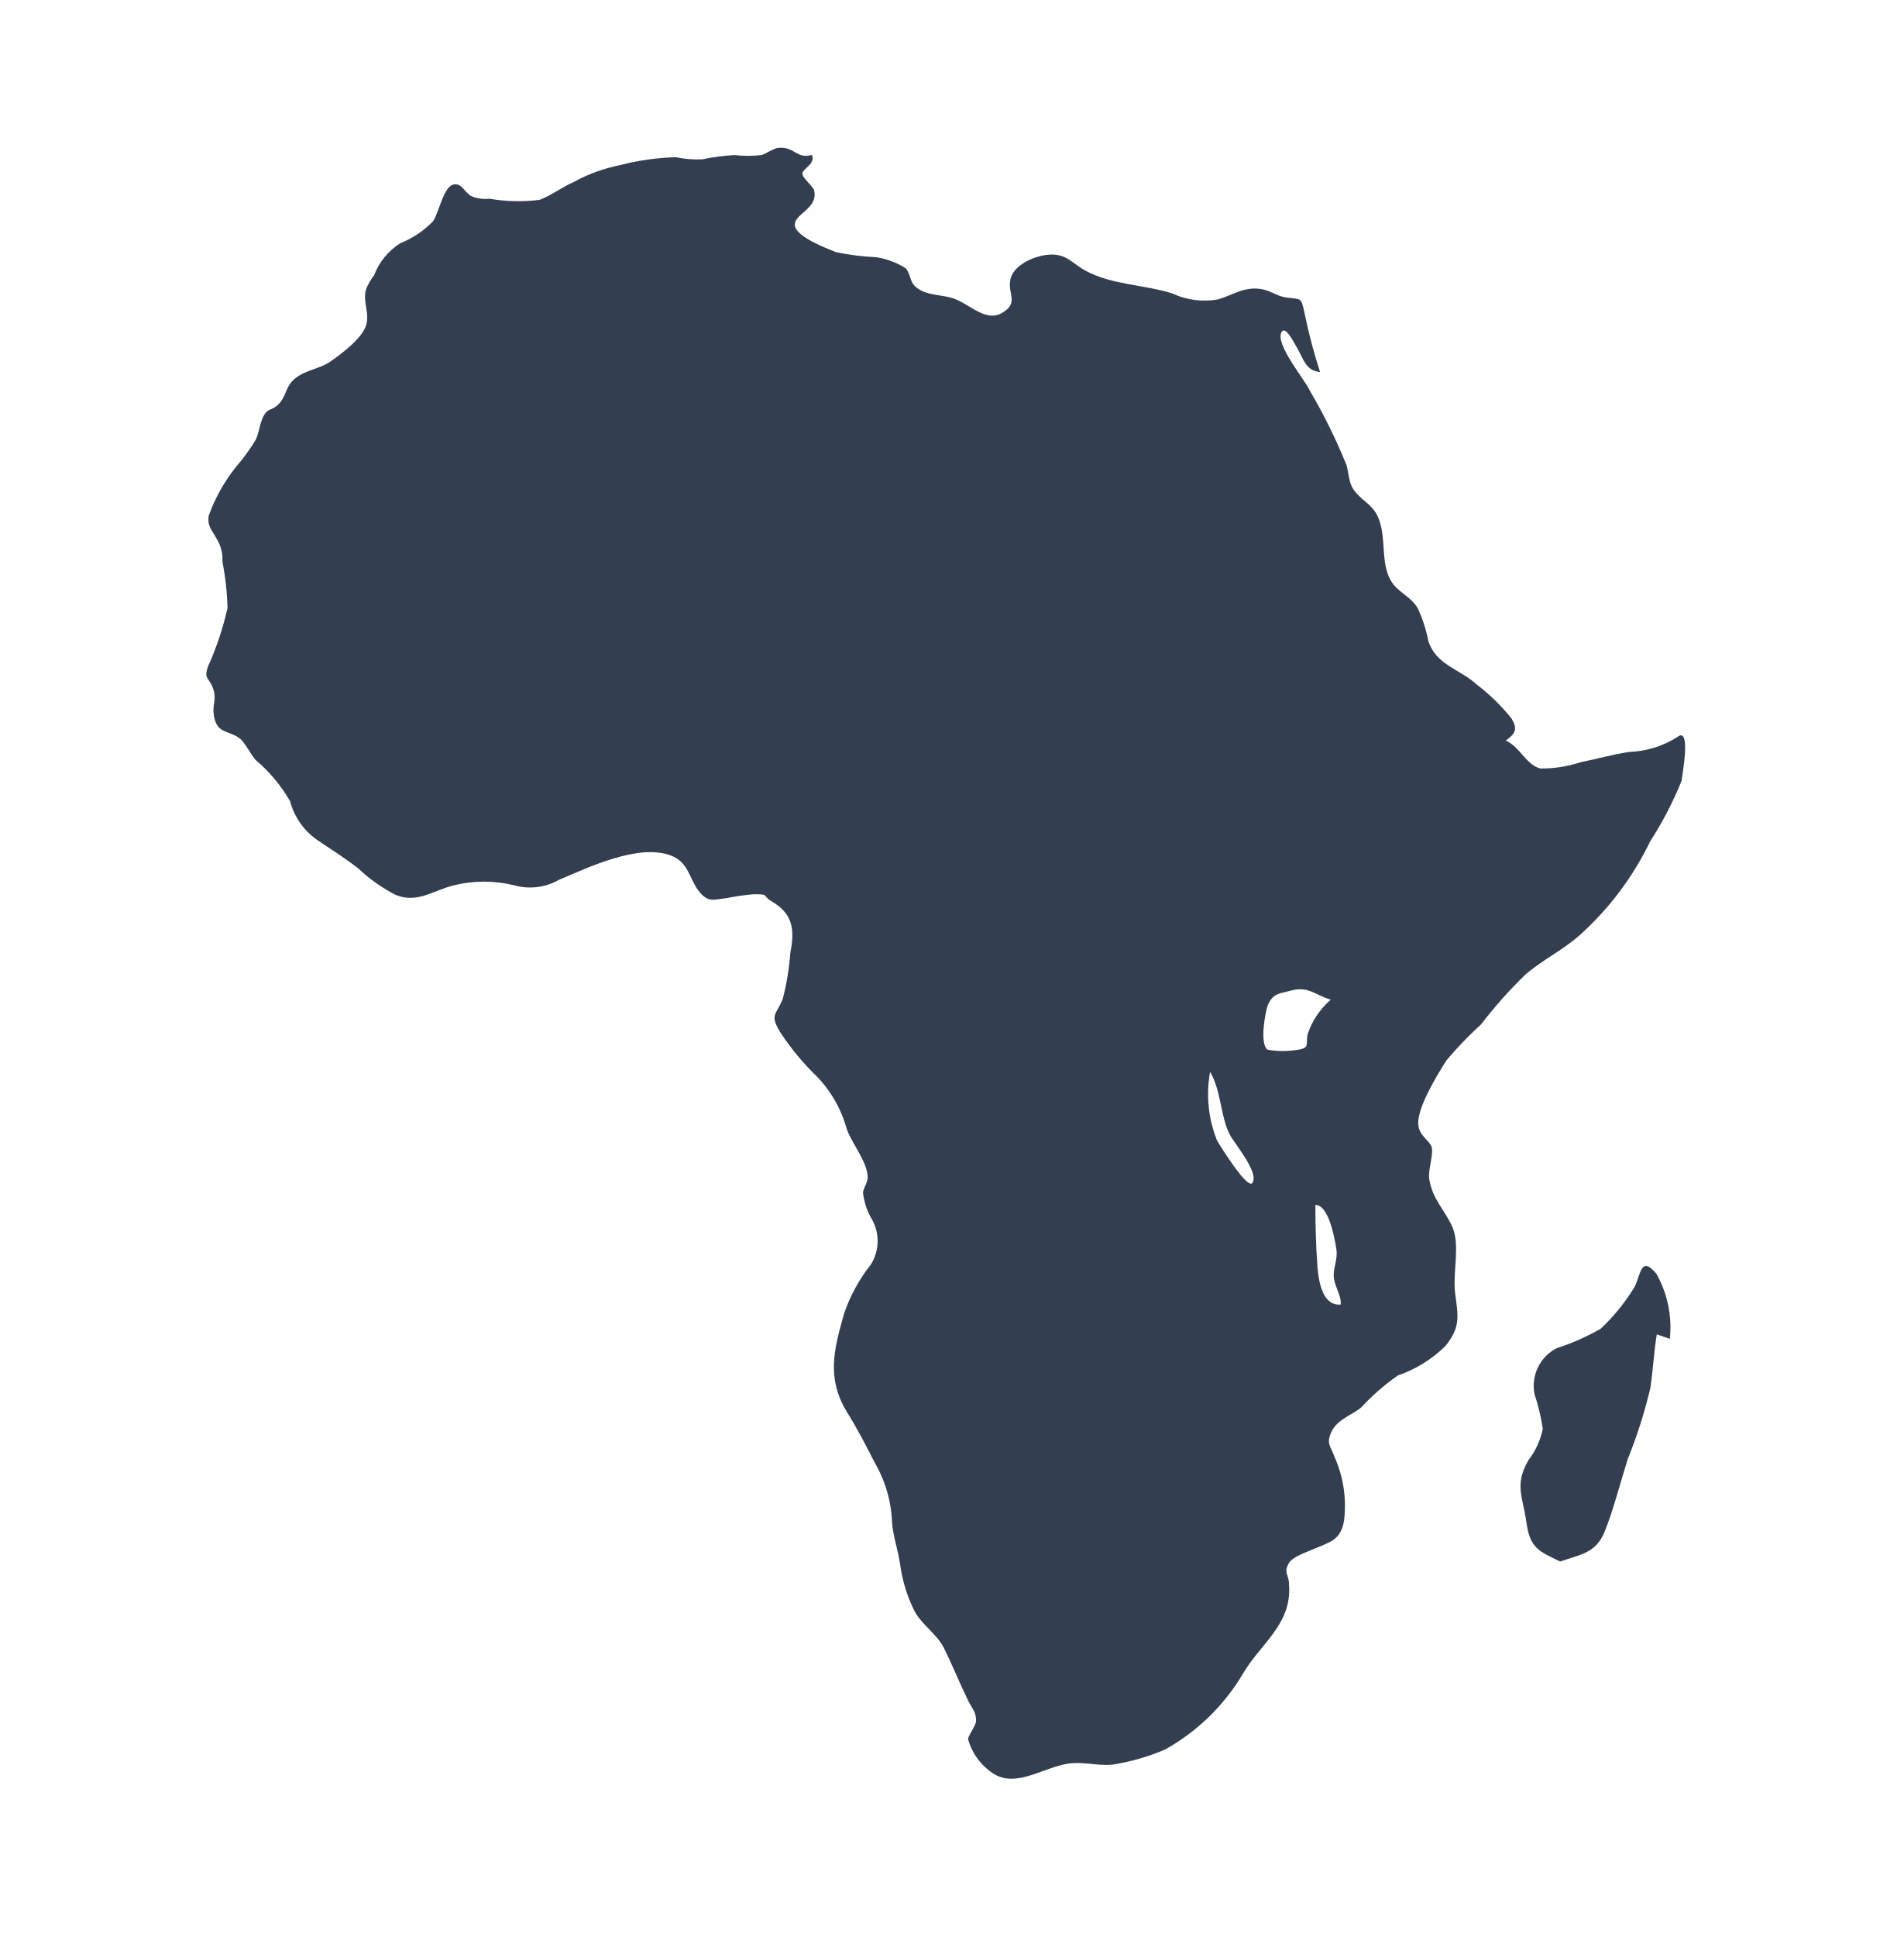
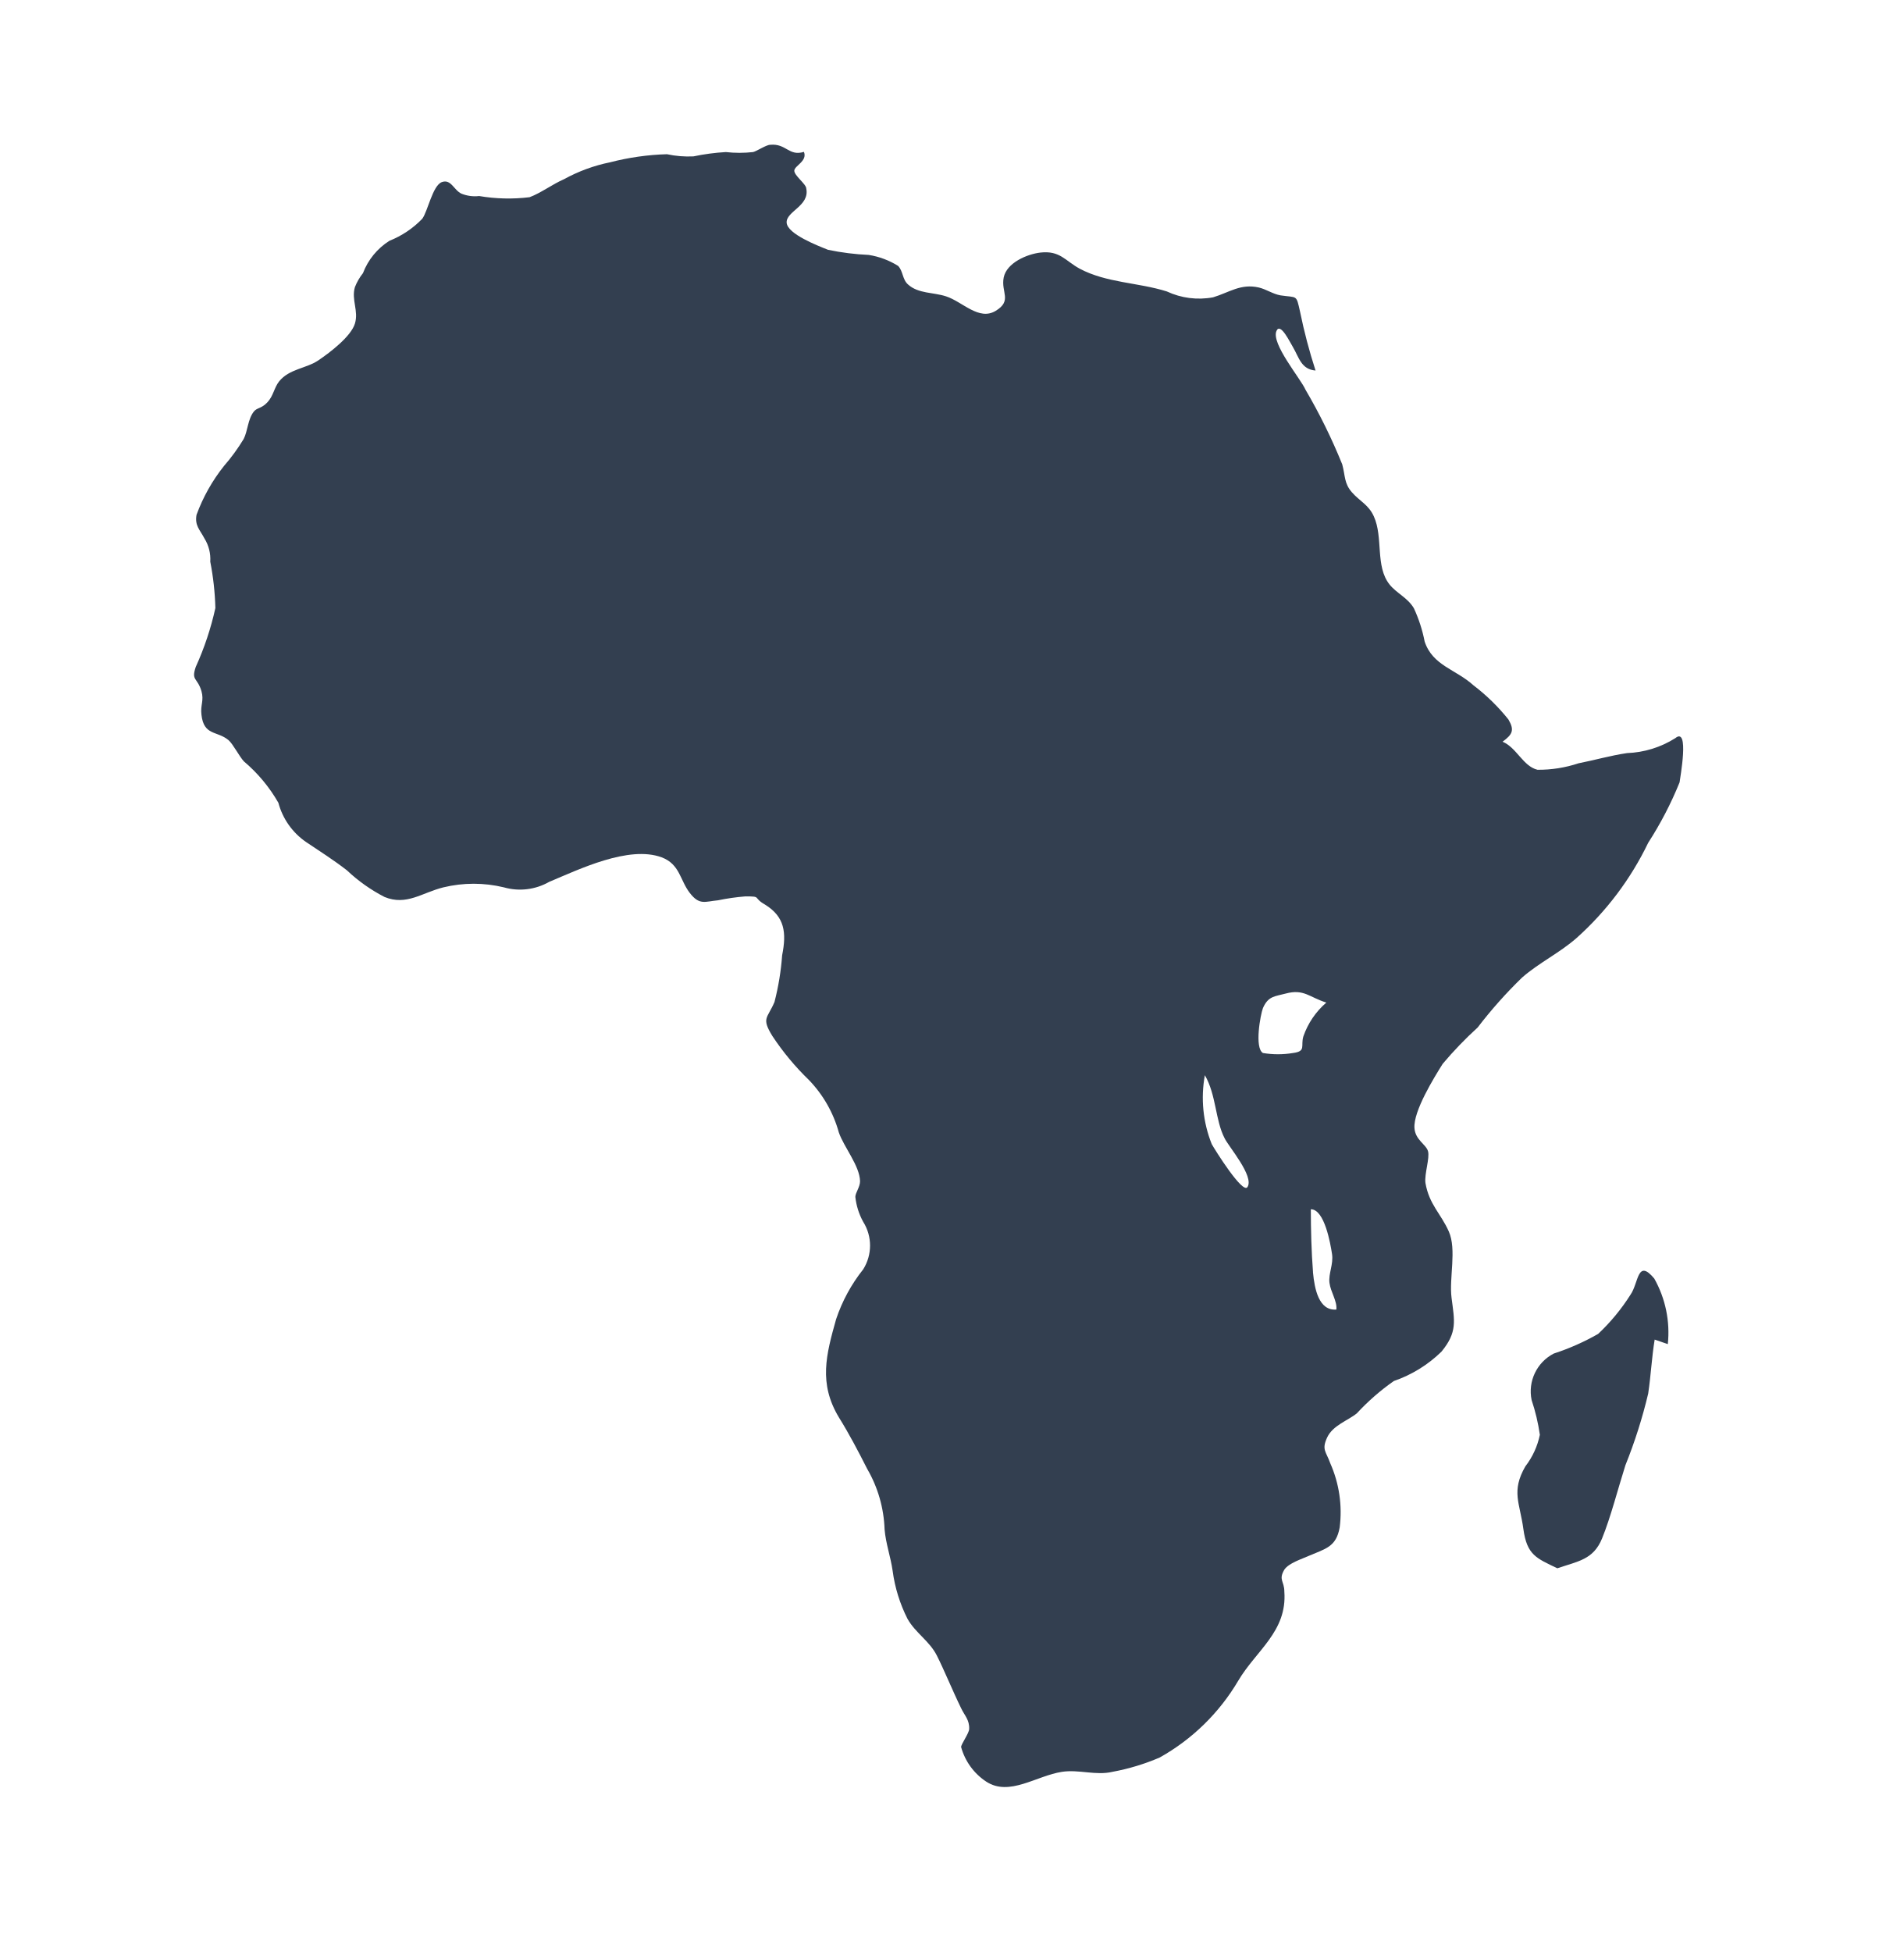
- <svg xmlns="http://www.w3.org/2000/svg" width="58" height="59" xml:space="preserve" overflow="hidden">
-   <g transform="translate(-58 -177)">
+ <svg xmlns="http://www.w3.org/2000/svg" width="197" height="202" xml:space="preserve" overflow="hidden">
+   <g transform="translate(-201 -609)">
    <g>
      <g>
        <g>
          <g>
-             <path d="M109.101 199.452C108.662 199.729 108.158 199.885 107.64 199.903 107.123 199.981 106.66 200.117 106.173 200.212 105.773 200.345 105.354 200.411 104.933 200.408 104.493 200.301 104.303 199.737 103.876 199.559 104.173 199.339 104.244 199.215 104.054 198.888 103.745 198.502 103.39 198.155 102.997 197.855 102.463 197.368 101.762 197.261 101.518 196.531 101.451 196.182 101.341 195.843 101.192 195.522 101.002 195.201 100.669 195.07 100.456 194.803 100.016 194.251 100.272 193.384 99.981 192.743 99.82 192.387 99.553 192.286 99.316 192.012 99.078 191.739 99.12 191.52 99.025 191.169 98.71 190.391 98.339 189.637 97.914 188.913 97.766 188.575 96.863 187.512 97.036 187.132 97.154 186.865 97.445 187.482 97.534 187.625 97.718 187.939 97.784 188.296 98.217 188.331 98.028 187.747 97.871 187.152 97.748 186.55 97.629 186.022 97.671 186.134 97.154 186.057 96.923 186.016 96.727 185.873 96.501 185.82 95.949 185.695 95.611 185.968 95.118 186.117 94.644 186.205 94.154 186.143 93.717 185.938 92.85 185.665 91.894 185.683 91.08 185.25 90.635 185.006 90.487 184.697 89.893 184.763 89.489 184.81 88.872 185.072 88.782 185.517 88.693 185.962 89.05 186.217 88.539 186.526 88.028 186.835 87.536 186.247 87.037 186.087 86.657 185.962 86.2 186.01 85.891 185.731 85.713 185.576 85.743 185.327 85.588 185.167 85.317 184.997 85.014 184.884 84.698 184.834 84.284 184.816 83.873 184.764 83.468 184.68 83.172 184.561 82.239 184.205 82.216 183.86 82.192 183.516 82.916 183.356 82.809 182.827 82.809 182.691 82.435 182.429 82.447 182.281 82.459 182.133 82.851 181.996 82.738 181.717 82.281 181.859 82.204 181.456 81.717 181.503 81.598 181.503 81.307 181.699 81.2 181.723 80.926 181.754 80.649 181.754 80.375 181.723 80.046 181.742 79.718 181.785 79.395 181.853 79.126 181.866 78.857 181.844 78.594 181.788 78.014 181.805 77.439 181.886 76.878 182.032 76.39 182.13 75.919 182.302 75.483 182.542 75.126 182.697 74.788 182.958 74.438 183.088 73.93 183.151 73.416 183.139 72.912 183.053 72.73 183.074 72.547 183.05 72.377 182.982 72.146 182.875 72.062 182.53 71.783 182.631 71.504 182.732 71.356 183.522 71.19 183.742 70.91 184.031 70.572 184.258 70.198 184.407 69.832 184.637 69.55 184.981 69.397 185.386 69.295 185.514 69.213 185.656 69.153 185.808 69.04 186.194 69.272 186.526 69.153 186.912 69.034 187.298 68.417 187.773 68.049 188.023 67.681 188.272 67.17 188.278 66.861 188.658 66.707 188.854 66.689 189.097 66.505 189.293 66.321 189.489 66.196 189.447 66.095 189.572 65.911 189.804 65.911 190.166 65.787 190.403 65.612 190.691 65.414 190.963 65.193 191.217 64.838 191.662 64.558 192.161 64.362 192.695 64.302 193.022 64.463 193.147 64.599 193.408 64.731 193.619 64.793 193.866 64.777 194.114 64.868 194.576 64.919 195.045 64.932 195.516 64.796 196.128 64.597 196.726 64.338 197.297 64.195 197.718 64.385 197.612 64.51 198.027 64.593 198.318 64.474 198.449 64.51 198.74 64.581 199.387 64.979 199.221 65.329 199.512 65.466 199.63 65.656 200.004 65.793 200.153 66.211 200.506 66.565 200.93 66.838 201.406 66.966 201.889 67.263 202.31 67.675 202.593 68.09 202.872 68.512 203.139 68.91 203.448 69.25 203.77 69.633 204.042 70.05 204.256 70.715 204.529 71.184 204.125 71.831 203.965 72.432 203.819 73.059 203.819 73.66 203.965 74.121 204.096 74.615 204.036 75.031 203.798 75.928 203.424 77.436 202.688 78.433 203.056 78.986 203.264 78.986 203.745 79.282 204.131 79.579 204.517 79.746 204.392 80.138 204.357 80.412 204.3 80.689 204.26 80.969 204.238 81.473 204.238 81.177 204.268 81.562 204.487 82.156 204.855 82.216 205.33 82.079 206.019 82.044 206.496 81.967 206.969 81.847 207.432 81.634 207.937 81.444 207.907 81.782 208.459 82.102 208.944 82.475 209.392 82.892 209.795 83.32 210.24 83.631 210.785 83.795 211.381 83.949 211.826 84.424 212.384 84.436 212.853 84.436 213.031 84.294 213.203 84.294 213.328 84.322 213.593 84.403 213.849 84.531 214.082 84.808 214.521 84.808 215.08 84.531 215.519 84.172 215.97 83.895 216.481 83.712 217.027 83.409 218.102 83.177 218.969 83.795 219.996 84.11 220.501 84.389 221.035 84.65 221.552 84.975 222.11 85.157 222.74 85.178 223.386 85.214 223.814 85.362 224.217 85.422 224.639 85.489 225.146 85.642 225.638 85.873 226.094 86.111 226.515 86.538 226.765 86.758 227.198 86.978 227.632 87.239 228.273 87.494 228.795 87.601 229.021 87.749 229.146 87.737 229.425 87.737 229.549 87.488 229.888 87.494 229.971 87.612 230.4 87.882 230.771 88.254 231.016 88.955 231.473 89.768 230.838 90.546 230.719 91.057 230.642 91.573 230.838 92.072 230.719 92.564 230.629 93.044 230.484 93.503 230.286 94.486 229.736 95.306 228.935 95.878 227.964 96.418 227.05 97.362 226.474 97.273 225.268 97.273 224.948 97.089 224.918 97.273 224.603 97.41 224.402 97.802 224.283 98.009 224.188 98.52 223.968 98.841 223.921 98.948 223.327 99.031 222.666 98.933 221.994 98.662 221.385 98.538 221.029 98.395 220.982 98.567 220.607 98.74 220.233 99.209 220.091 99.47 219.871 99.806 219.508 100.181 219.182 100.586 218.897 101.127 218.711 101.62 218.407 102.029 218.007 102.516 217.413 102.421 217.081 102.332 216.38 102.255 215.786 102.492 214.919 102.249 214.373 102.005 213.827 101.655 213.56 101.542 212.907 101.507 212.633 101.679 212.152 101.619 211.945 101.56 211.737 101.233 211.606 101.21 211.244 101.174 210.733 101.803 209.718 102.065 209.303 102.392 208.913 102.745 208.546 103.122 208.204 103.533 207.667 103.983 207.161 104.469 206.69 104.98 206.245 105.592 205.954 106.108 205.503 107.015 204.693 107.754 203.712 108.281 202.617 108.655 202.039 108.973 201.426 109.231 200.788 109.243 200.663 109.54 199.09 109.101 199.452ZM96.157 213.031C96.014 213.251 95.171 211.903 95.076 211.731 94.812 211.07 94.74 210.347 94.868 209.647 95.213 210.241 95.183 211.007 95.462 211.547 95.581 211.802 96.371 212.705 96.157 213.031ZM97.849 208.471C97.76 208.762 97.944 208.923 97.534 208.976 97.234 209.025 96.927 209.025 96.626 208.976 96.365 208.822 96.549 207.818 96.626 207.616 96.786 207.248 96.988 207.266 97.315 207.177 97.867 207.028 98.027 207.29 98.544 207.45 98.226 207.723 97.987 208.076 97.849 208.471ZM98.14 215.596C98.093 215.003 98.075 214.302 98.075 213.702 98.49 213.702 98.668 214.747 98.716 215.056 98.763 215.365 98.603 215.65 98.639 215.929 98.674 216.208 98.876 216.481 98.847 216.736 98.318 216.778 98.188 216.119 98.14 215.614Z" fill="#333F50" fill-rule="nonzero" fill-opacity="1" />
-             <path d="M107.747 216.285C107.472 216.721 107.143 217.12 106.767 217.473 106.341 217.716 105.892 217.915 105.425 218.066 104.911 218.331 104.637 218.907 104.754 219.473 104.869 219.816 104.952 220.167 105.004 220.524 104.932 220.872 104.782 221.199 104.564 221.48 104.131 222.234 104.398 222.585 104.505 223.374 104.612 224.164 104.903 224.259 105.532 224.562 106.162 224.348 106.625 224.301 106.886 223.659 107.147 223.018 107.361 222.175 107.592 221.445 107.876 220.74 108.106 220.016 108.281 219.277 108.364 218.719 108.388 218.191 108.477 217.645L108.875 217.781C108.948 217.094 108.804 216.401 108.465 215.798 107.949 215.181 107.996 215.929 107.747 216.285Z" fill="#333F50" fill-rule="nonzero" fill-opacity="1" />
+             <path d="M171.397 73.389C169.897 74.336 168.173 74.869 166.4 74.933 164.633 75.197 163.048 75.664 161.383 75.989 160.014 76.444 158.58 76.67 157.137 76.659 155.634 76.294 154.984 74.364 153.522 73.755 154.537 73.003 154.781 72.576 154.131 71.459 153.076 70.137 151.862 68.95 150.516 67.925 148.687 66.259 146.291 65.894 145.458 63.395 145.227 62.203 144.852 61.044 144.341 59.942 143.691 58.845 142.553 58.398 141.822 57.484 140.319 55.595 141.192 52.63 140.197 50.436 139.648 49.217 138.734 48.872 137.922 47.938 137.109 47.003 137.251 46.252 136.926 45.053 135.85 42.391 134.581 39.811 133.128 37.334 132.62 36.176 129.533 32.541 130.122 31.241 130.528 30.326 131.523 32.439 131.828 32.926 132.458 34.003 132.681 35.222 134.164 35.344 133.515 33.344 132.98 31.31 132.559 29.25 132.153 27.442 132.295 27.828 130.528 27.564 129.736 27.422 129.066 26.934 128.294 26.752 126.405 26.325 125.247 27.259 123.561 27.767 121.939 28.07 120.262 27.857 118.767 27.158 115.802 26.223 112.531 26.284 109.748 24.802 108.225 23.969 107.717 22.913 105.686 23.136 104.305 23.298 102.192 24.192 101.887 25.716 101.583 27.239 102.802 28.113 101.055 29.169 99.308 30.225 97.622 28.214 95.916 27.666 94.616 27.239 93.052 27.401 91.995 26.447 91.386 25.919 91.487 25.066 90.959 24.517 90.031 23.936 88.994 23.55 87.912 23.38 86.499 23.317 85.093 23.14 83.708 22.852 82.692 22.445 79.503 21.227 79.422 20.048 79.341 18.87 81.819 18.322 81.453 16.514 81.453 16.047 80.173 15.153 80.214 14.645 80.255 14.137 81.595 13.67 81.209 12.716 79.645 13.203 79.381 11.822 77.716 11.984 77.309 11.984 76.314 12.655 75.948 12.736 75.01 12.842 74.063 12.842 73.125 12.736 71.998 12.801 70.878 12.95 69.773 13.183 68.853 13.227 67.932 13.152 67.031 12.959 65.049 13.016 63.08 13.295 61.161 13.792 59.491 14.13 57.881 14.719 56.388 15.539 55.169 16.067 54.011 16.961 52.812 17.408 51.076 17.62 49.317 17.579 47.592 17.286 46.972 17.359 46.344 17.275 45.764 17.042 44.972 16.677 44.688 15.498 43.733 15.844 42.778 16.189 42.27 18.891 41.702 19.642 40.745 20.633 39.589 21.409 38.309 21.917 37.056 22.707 36.093 23.883 35.567 25.269 35.219 25.705 34.938 26.191 34.734 26.711 34.348 28.031 35.141 29.169 34.734 30.489 34.328 31.809 32.216 33.434 30.956 34.288 29.697 35.141 27.95 35.161 26.894 36.461 26.366 37.131 26.305 37.964 25.675 38.634 25.045 39.305 24.619 39.163 24.273 39.589 23.644 40.381 23.644 41.62 23.217 42.433 22.621 43.417 21.942 44.348 21.186 45.216 19.973 46.738 19.013 48.446 18.342 50.273 18.139 51.391 18.688 51.817 19.155 52.711 19.606 53.433 19.819 54.278 19.764 55.128 20.073 56.708 20.25 58.312 20.292 59.922 19.83 62.019 19.149 64.061 18.261 66.016 17.773 67.458 18.423 67.092 18.85 68.514 19.134 69.509 18.728 69.956 18.85 70.951 19.094 73.166 20.455 72.597 21.653 73.592 22.12 73.998 22.77 75.278 23.238 75.786 24.671 76.995 25.881 78.445 26.812 80.072 27.252 81.724 28.268 83.165 29.677 84.134 31.098 85.089 32.541 86.003 33.901 87.059 35.065 88.16 36.378 89.09 37.801 89.822 40.077 90.756 41.681 89.375 43.895 88.826 45.951 88.329 48.096 88.329 50.151 88.826 51.728 89.276 53.42 89.071 54.844 88.258 57.911 86.978 63.07 84.459 66.483 85.719 68.372 86.43 68.372 88.075 69.388 89.395 70.403 90.716 70.972 90.289 72.312 90.167 73.251 89.972 74.201 89.837 75.156 89.761 76.883 89.761 75.867 89.862 77.188 90.614 79.219 91.873 79.422 93.498 78.955 95.855 78.836 97.487 78.571 99.105 78.162 100.689 77.431 102.416 76.781 102.314 77.939 104.203 79.034 105.861 80.308 107.393 81.737 108.773 83.202 110.296 84.263 112.16 84.825 114.197 85.353 115.72 86.978 117.63 87.019 119.234 87.019 119.844 86.531 120.433 86.531 120.859 86.628 121.765 86.904 122.642 87.344 123.439 88.29 124.941 88.29 126.853 87.344 128.355 86.116 129.898 85.167 131.644 84.541 133.514 83.505 137.191 82.713 140.156 84.825 143.67 85.901 145.397 86.856 147.225 87.75 148.992 88.863 150.902 89.484 153.059 89.558 155.269 89.68 156.731 90.188 158.112 90.391 159.555 90.621 161.289 91.143 162.971 91.934 164.531 92.747 165.973 94.209 166.826 94.961 168.309 95.713 169.792 96.606 171.986 97.48 173.773 97.845 174.545 98.353 174.972 98.312 175.926 98.312 176.353 97.459 177.511 97.48 177.795 97.884 179.263 98.808 180.533 100.08 181.37 102.477 182.934 105.259 180.761 107.92 180.355 109.667 180.091 111.434 180.761 113.141 180.355 114.823 180.046 116.465 179.549 118.036 178.872 121.4 176.991 124.204 174.25 126.161 170.93 128.009 167.801 131.239 165.831 130.934 161.708 130.934 160.611 130.305 160.509 130.934 159.433 131.402 158.742 132.742 158.336 133.453 158.011 135.2 157.259 136.297 157.097 136.662 155.066 136.949 152.804 136.611 150.507 135.687 148.423 135.261 147.205 134.773 147.042 135.362 145.762 135.951 144.483 137.556 143.995 138.45 143.244 139.601 142.001 140.881 140.884 142.269 139.912 144.12 139.276 145.806 138.235 147.205 136.866 148.87 134.834 148.545 133.697 148.241 131.3 147.976 129.269 148.789 126.303 147.956 124.434 147.123 122.566 145.925 121.652 145.539 119.417 145.417 118.483 146.006 116.837 145.803 116.127 145.6 115.416 144.483 114.969 144.401 113.73 144.28 111.983 146.433 108.509 147.326 107.087 148.447 105.756 149.655 104.501 150.942 103.33 152.349 101.491 153.89 99.76 155.553 98.15 157.3 96.626 159.392 95.631 161.159 94.088 164.263 91.318 166.789 87.963 168.594 84.216 169.872 82.237 170.96 80.142 171.844 77.959 171.884 77.533 172.9 72.15 171.397 73.389ZM127.116 119.844C126.628 120.595 123.744 115.984 123.419 115.395 122.514 113.133 122.268 110.662 122.708 108.266 123.886 110.297 123.784 112.917 124.739 114.766 125.145 115.639 127.847 118.727 127.116 119.844ZM132.905 104.244C132.6 105.239 133.23 105.787 131.828 105.97 130.799 106.14 129.749 106.14 128.72 105.97 127.826 105.442 128.456 102.009 128.72 101.319 129.269 100.059 129.959 100.12 131.076 99.816 132.966 99.308 133.514 100.202 135.281 100.75 134.195 101.685 133.375 102.89 132.905 104.244ZM133.9 128.619C133.737 126.587 133.676 124.191 133.676 122.139 135.098 122.139 135.708 125.714 135.87 126.77 136.033 127.826 135.484 128.801 135.606 129.756 135.728 130.711 136.419 131.645 136.317 132.519 134.509 132.661 134.062 130.406 133.9 128.68Z" fill="#333F50" fill-rule="nonzero" fill-opacity="1" transform="matrix(1 0 0 1 203 612)" />
+             <path d="M166.766 130.975C165.824 132.465 164.698 133.83 163.414 135.037 161.957 135.87 160.419 136.55 158.823 137.069 157.064 137.976 156.125 139.945 156.528 141.883 156.92 143.053 157.205 144.256 157.381 145.478 157.135 146.668 156.621 147.787 155.878 148.748 154.395 151.328 155.309 152.526 155.675 155.228 156.041 157.93 157.036 158.255 159.189 159.291 161.342 158.559 162.926 158.397 163.82 156.203 164.714 154.009 165.445 151.125 166.237 148.626 167.207 146.217 167.995 143.739 168.594 141.212 168.878 139.303 168.959 137.495 169.264 135.626L170.625 136.094C170.873 133.742 170.383 131.371 169.223 129.309 167.456 127.197 167.619 129.756 166.766 130.975Z" fill="#333F50" fill-rule="nonzero" fill-opacity="1" transform="matrix(1 0 0 1 203 612)" />
          </g>
        </g>
      </g>
    </g>
  </g>
</svg>
